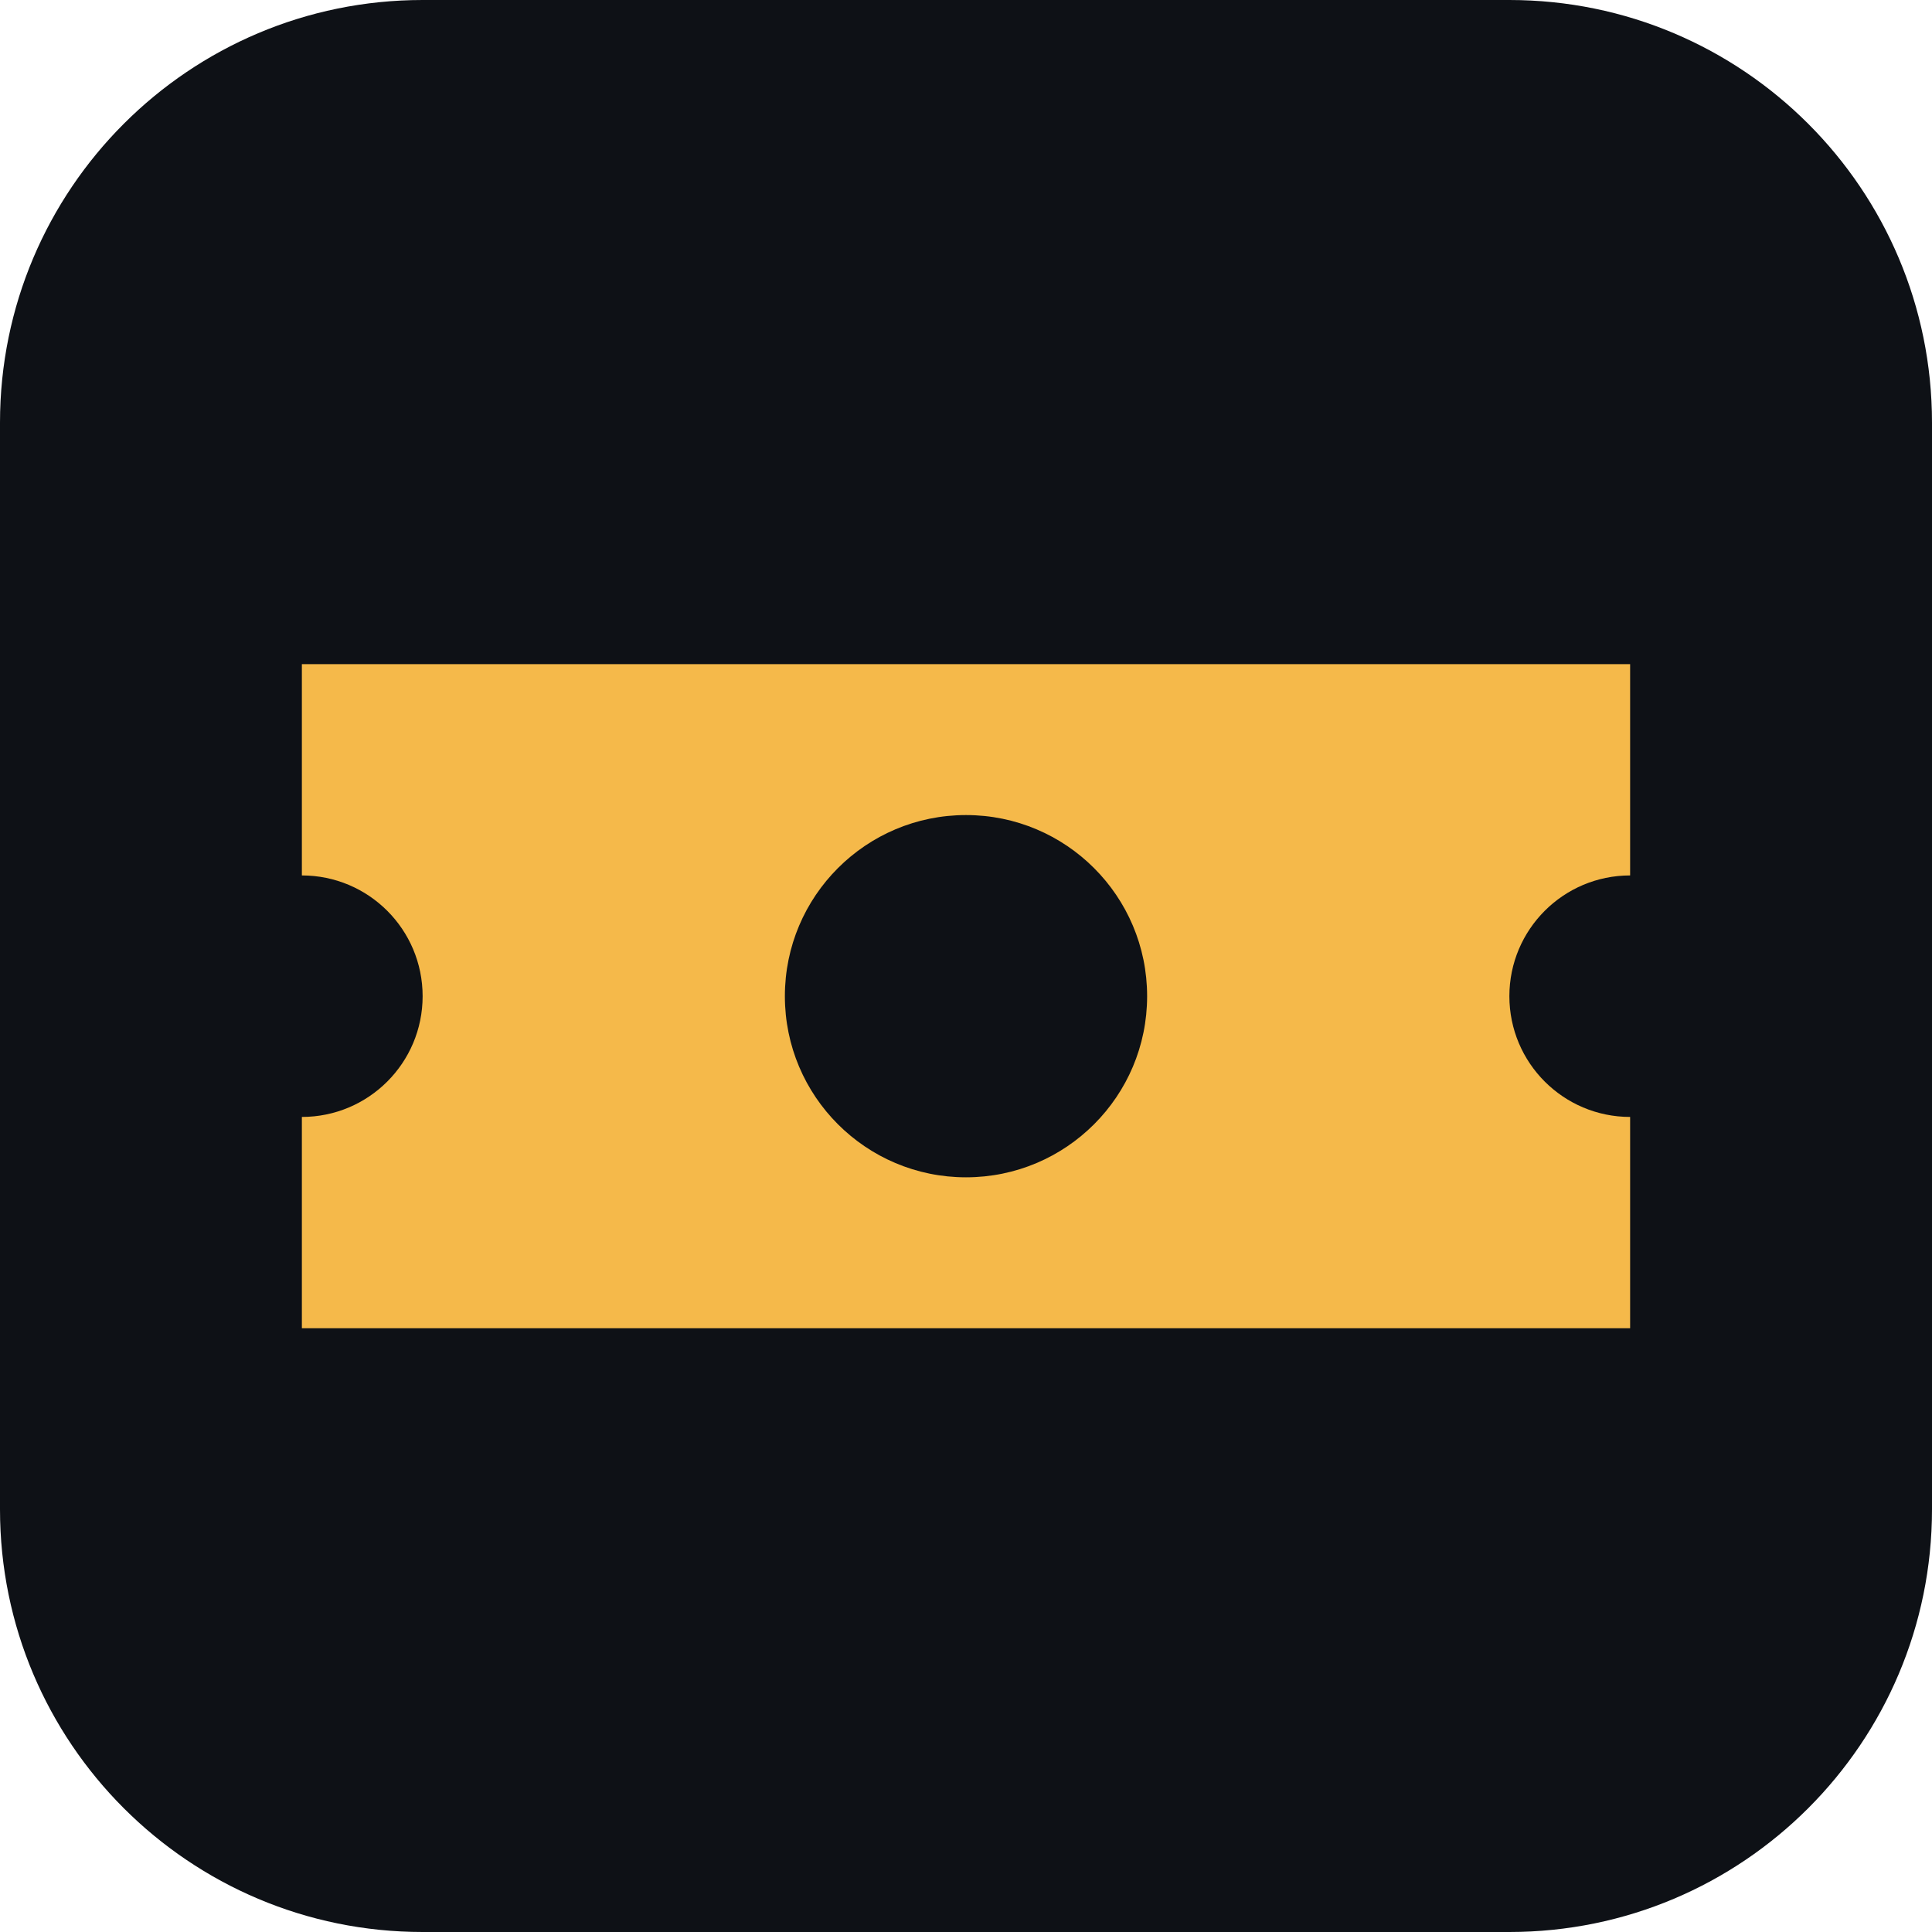
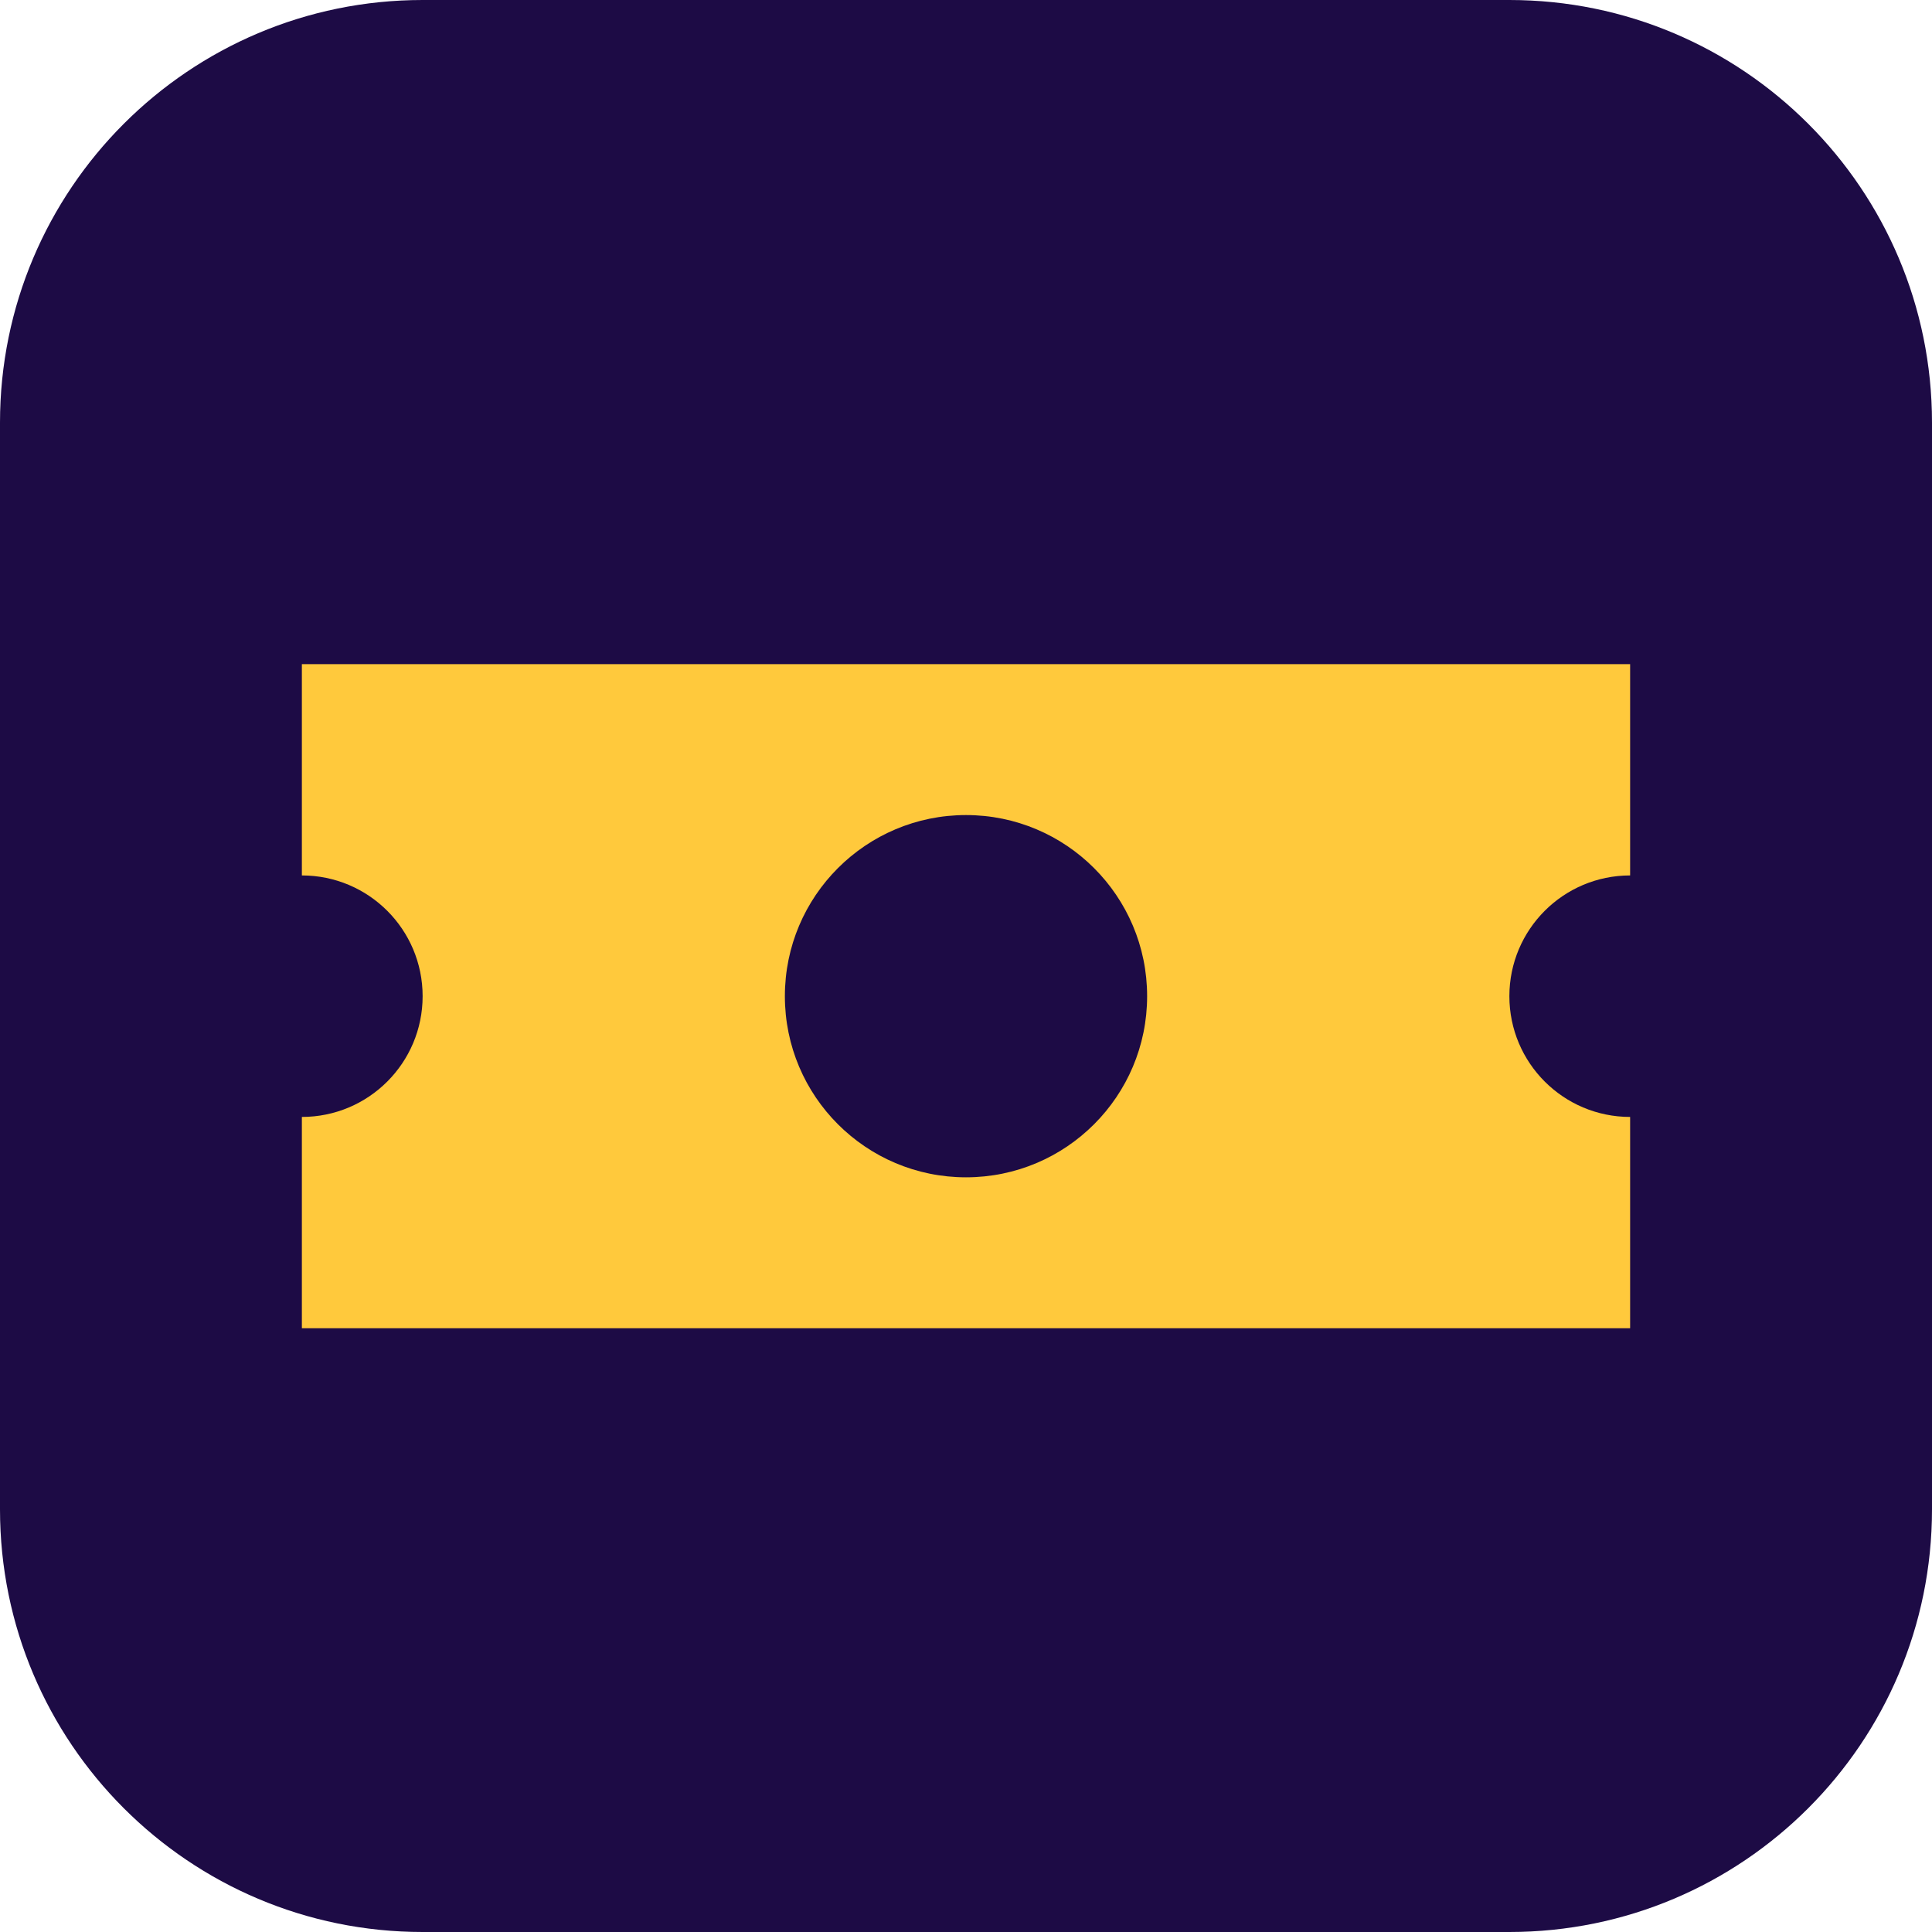
<svg xmlns="http://www.w3.org/2000/svg" viewBox="0 0 64 64">
-   <rect width="64" height="64" rx="14" fill="#0e1116" />
-   <path d="M10 22h44v7a4 4 0 0 0 0 8v7H10v-7a4 4 0 0 0 0-8z" fill="#f5b94a" />
-   <circle cx="32" cy="33" r="6" fill="#0e1116" />
+   <rect width="64" height="64" rx="14" fill="#1d0b45" />
+   <path d="M10 22h44v7a4 4 0 0 0 0 8v7H10v-7a4 4 0 0 0 0-8z" fill="#ffc93c" />
+   <circle cx="32" cy="33" r="6" fill="#1d0b45" />
</svg>
